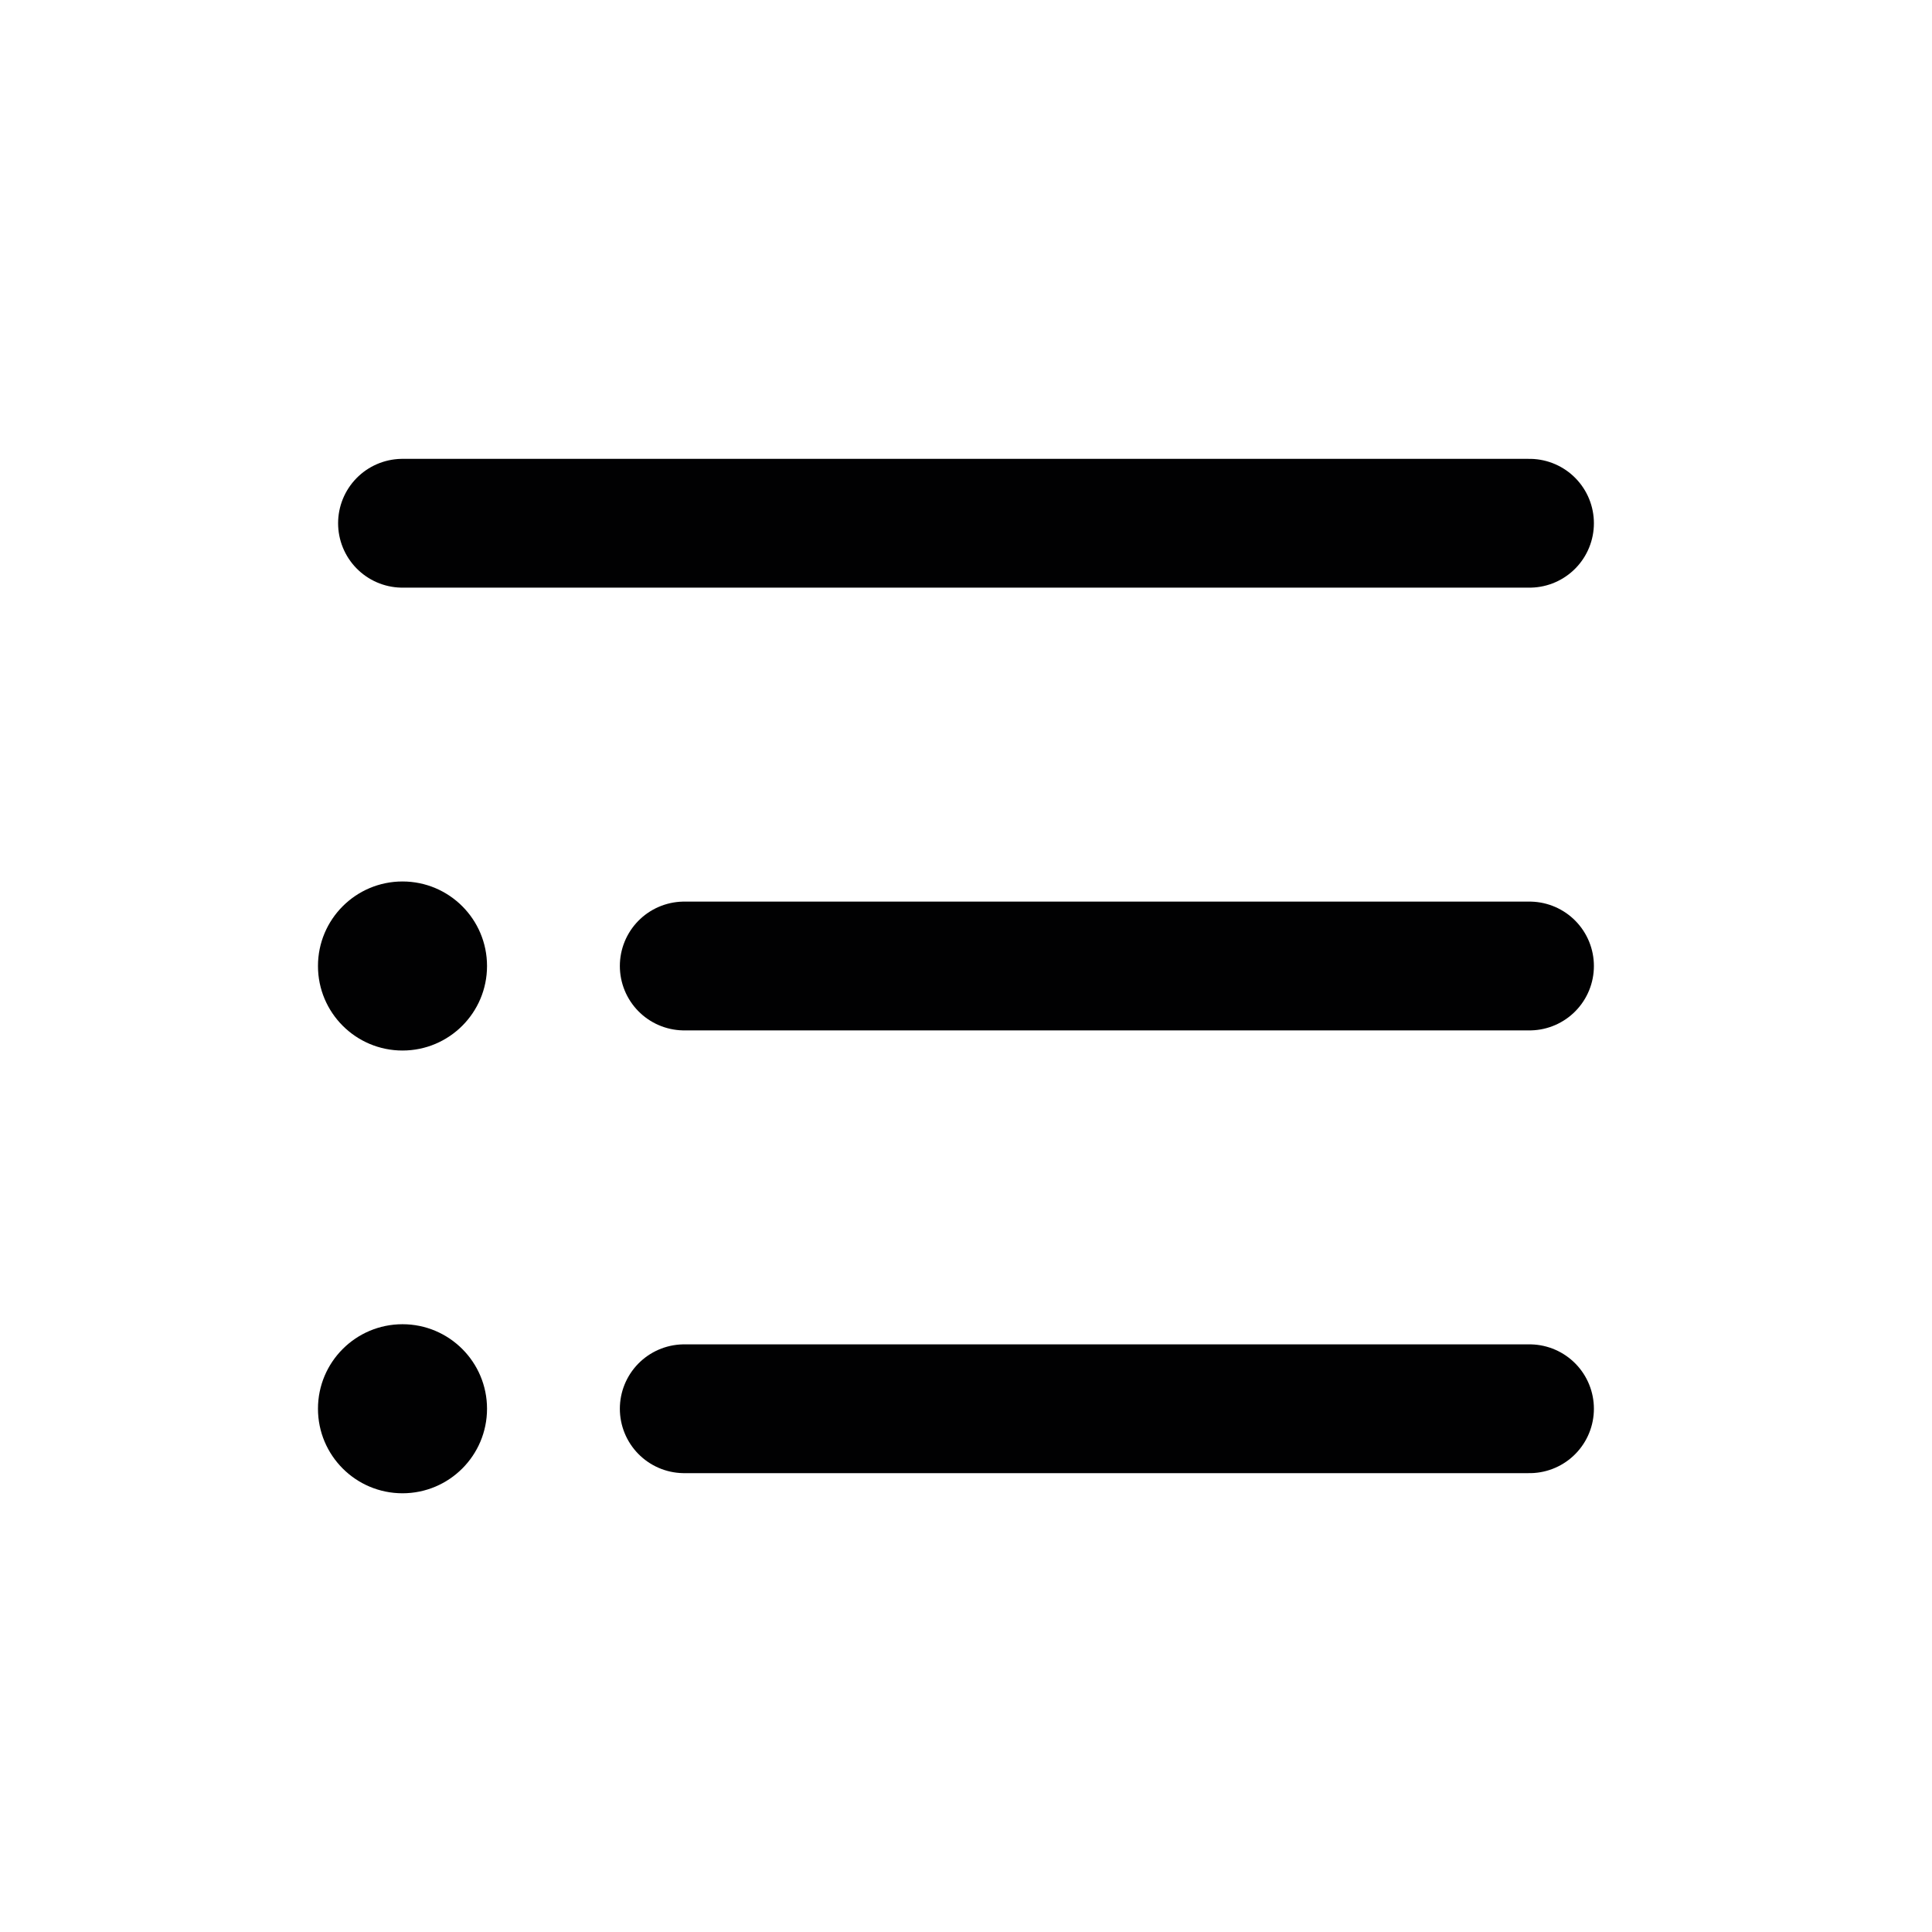
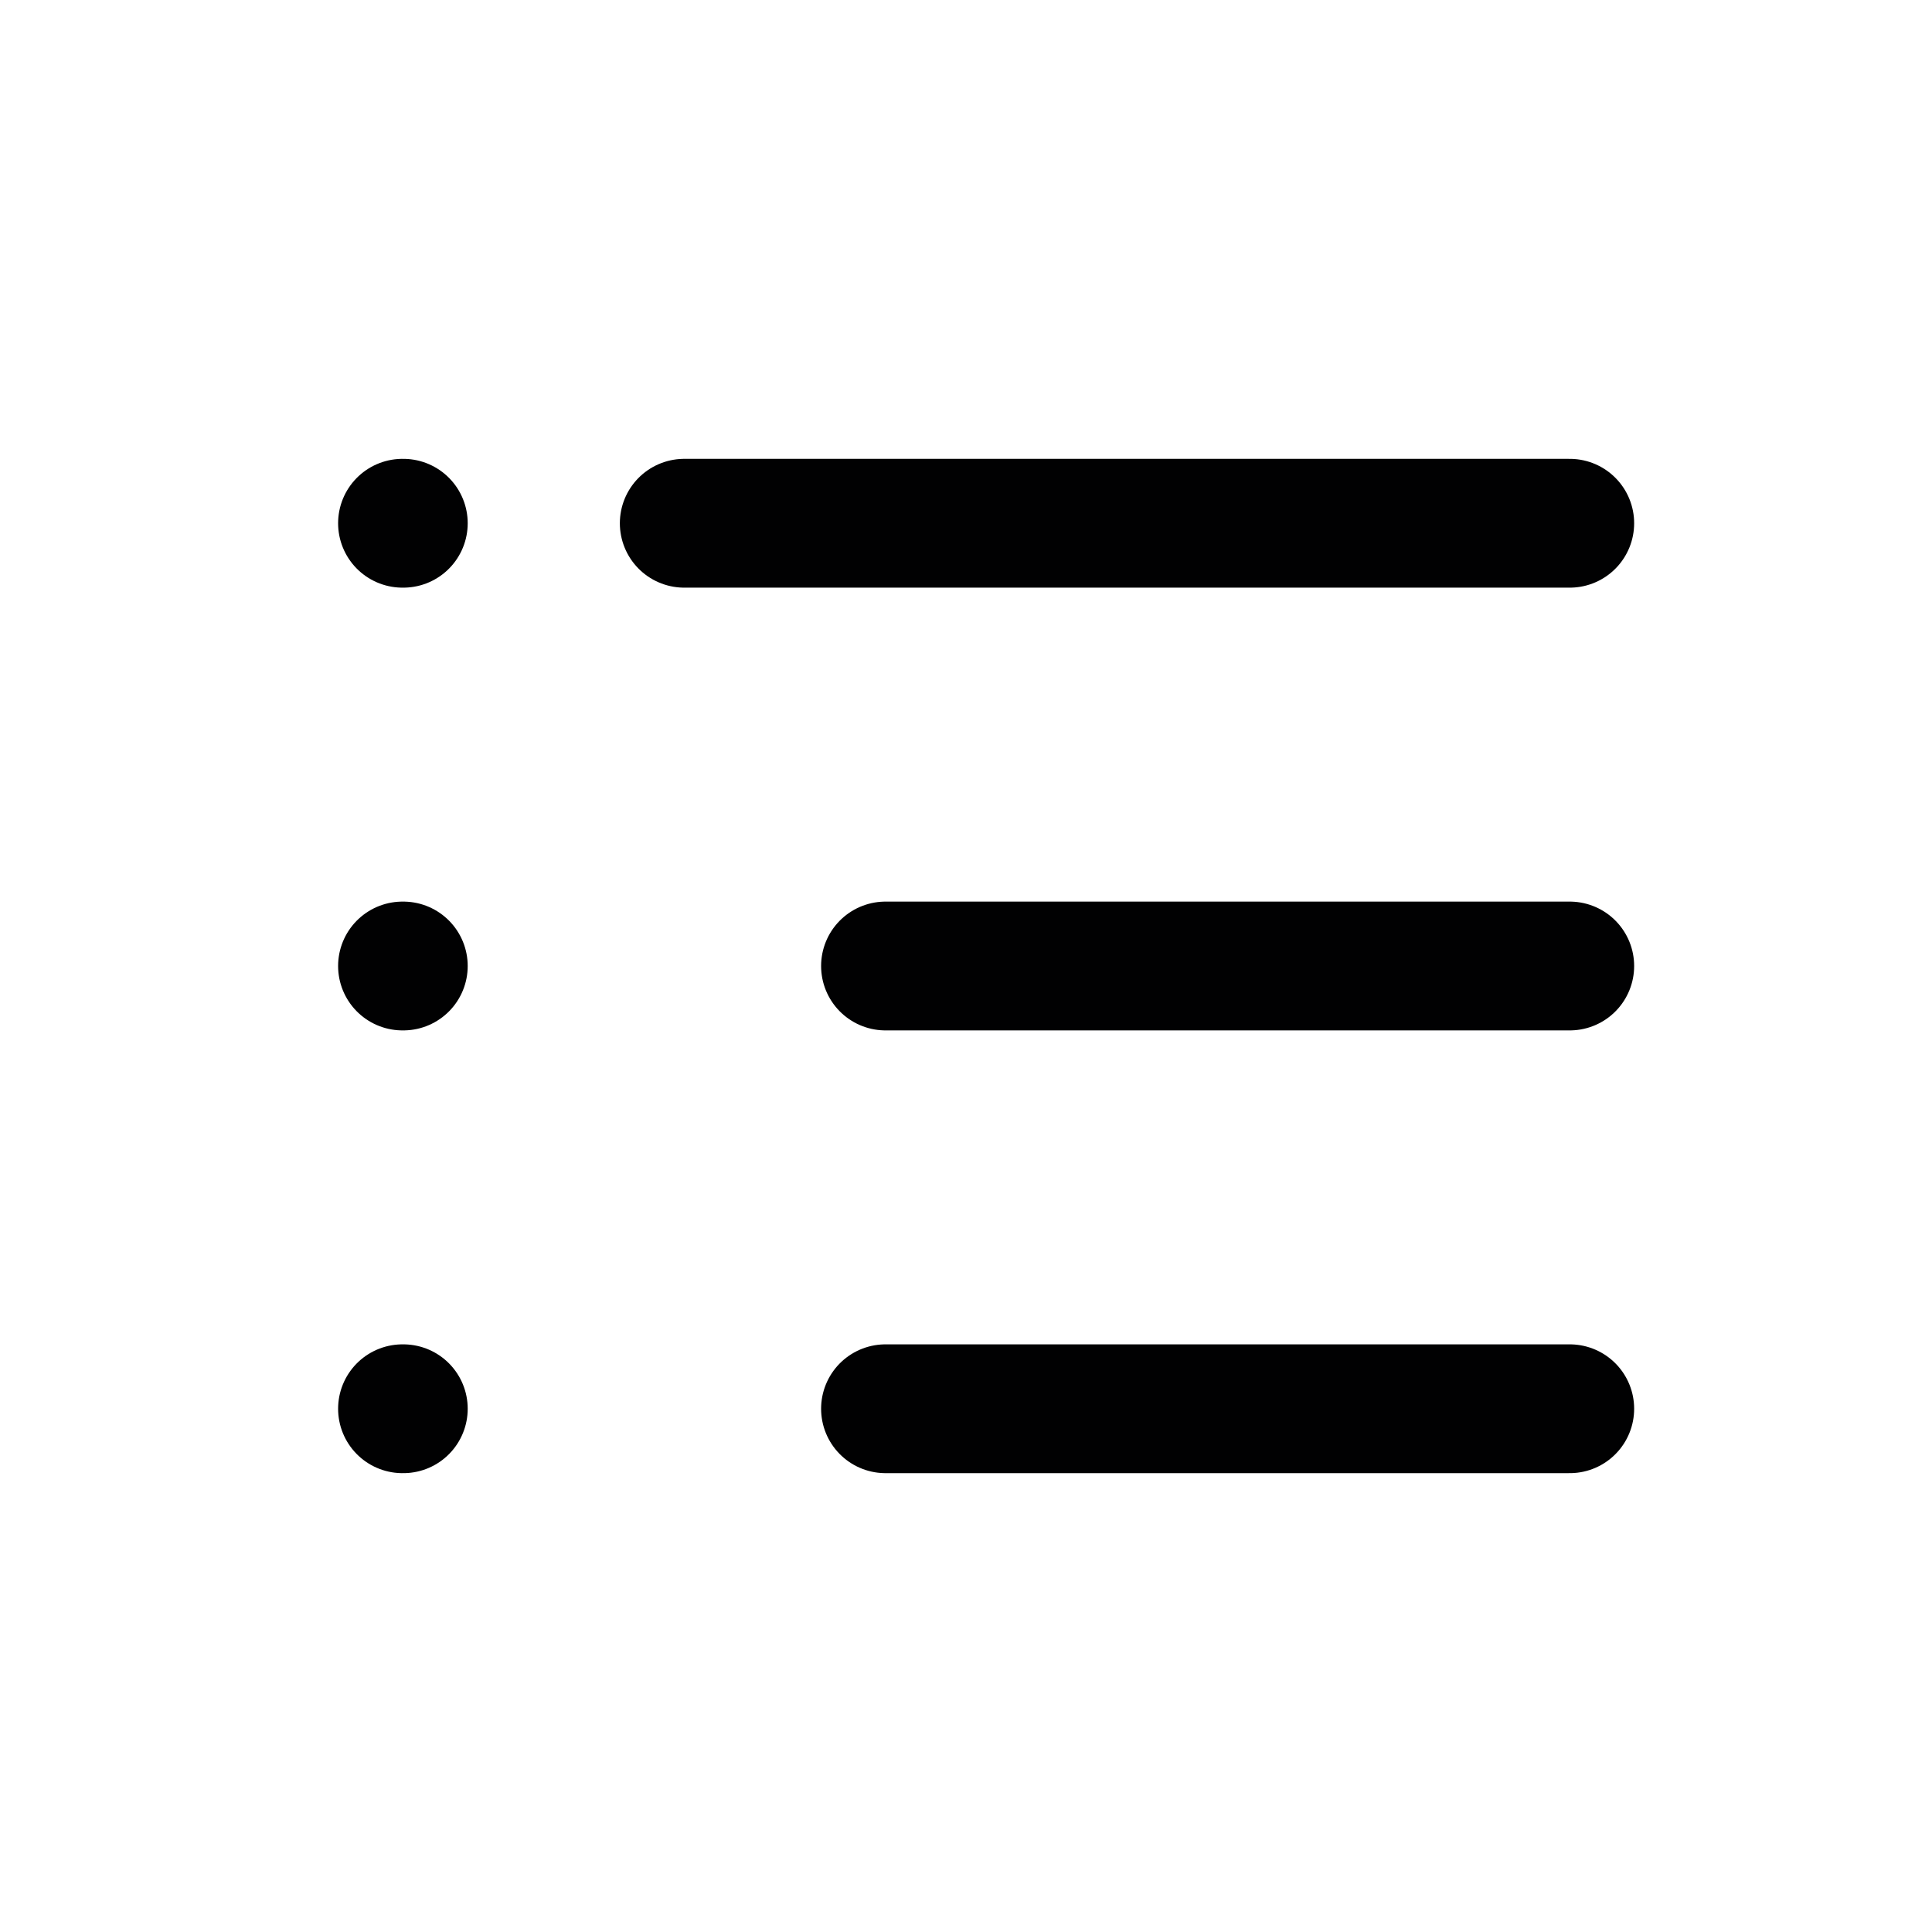
<svg xmlns="http://www.w3.org/2000/svg" width="24" height="24" viewBox="0 0 24 24" fill="none" stroke="#010102" stroke-width="1.6" stroke-linecap="round" stroke-linejoin="round" color="#E8405A">
-   <path d="M5 6.5h14M8.5 12h10.5M8.5 17.5h10.5" />
-   <circle cx="5" cy="12" r="1.05" fill="#010102" stroke="none" />
-   <circle cx="5" cy="17.5" r="1.05" fill="#010102" stroke="none" />
+   <path d="M5,6.5h0.01M5,12h0.01M5,17.5h0.01" fill="none" stroke="#010102" stroke-width="1.6" stroke-linecap="round" stroke-linejoin="round" />
+   <path d="M8.5,6.5H19.5M11,12H19.5M11,17.5H19.5" fill="none" stroke="#010102" stroke-width="1.6" stroke-linecap="round" stroke-linejoin="round" />
</svg>
